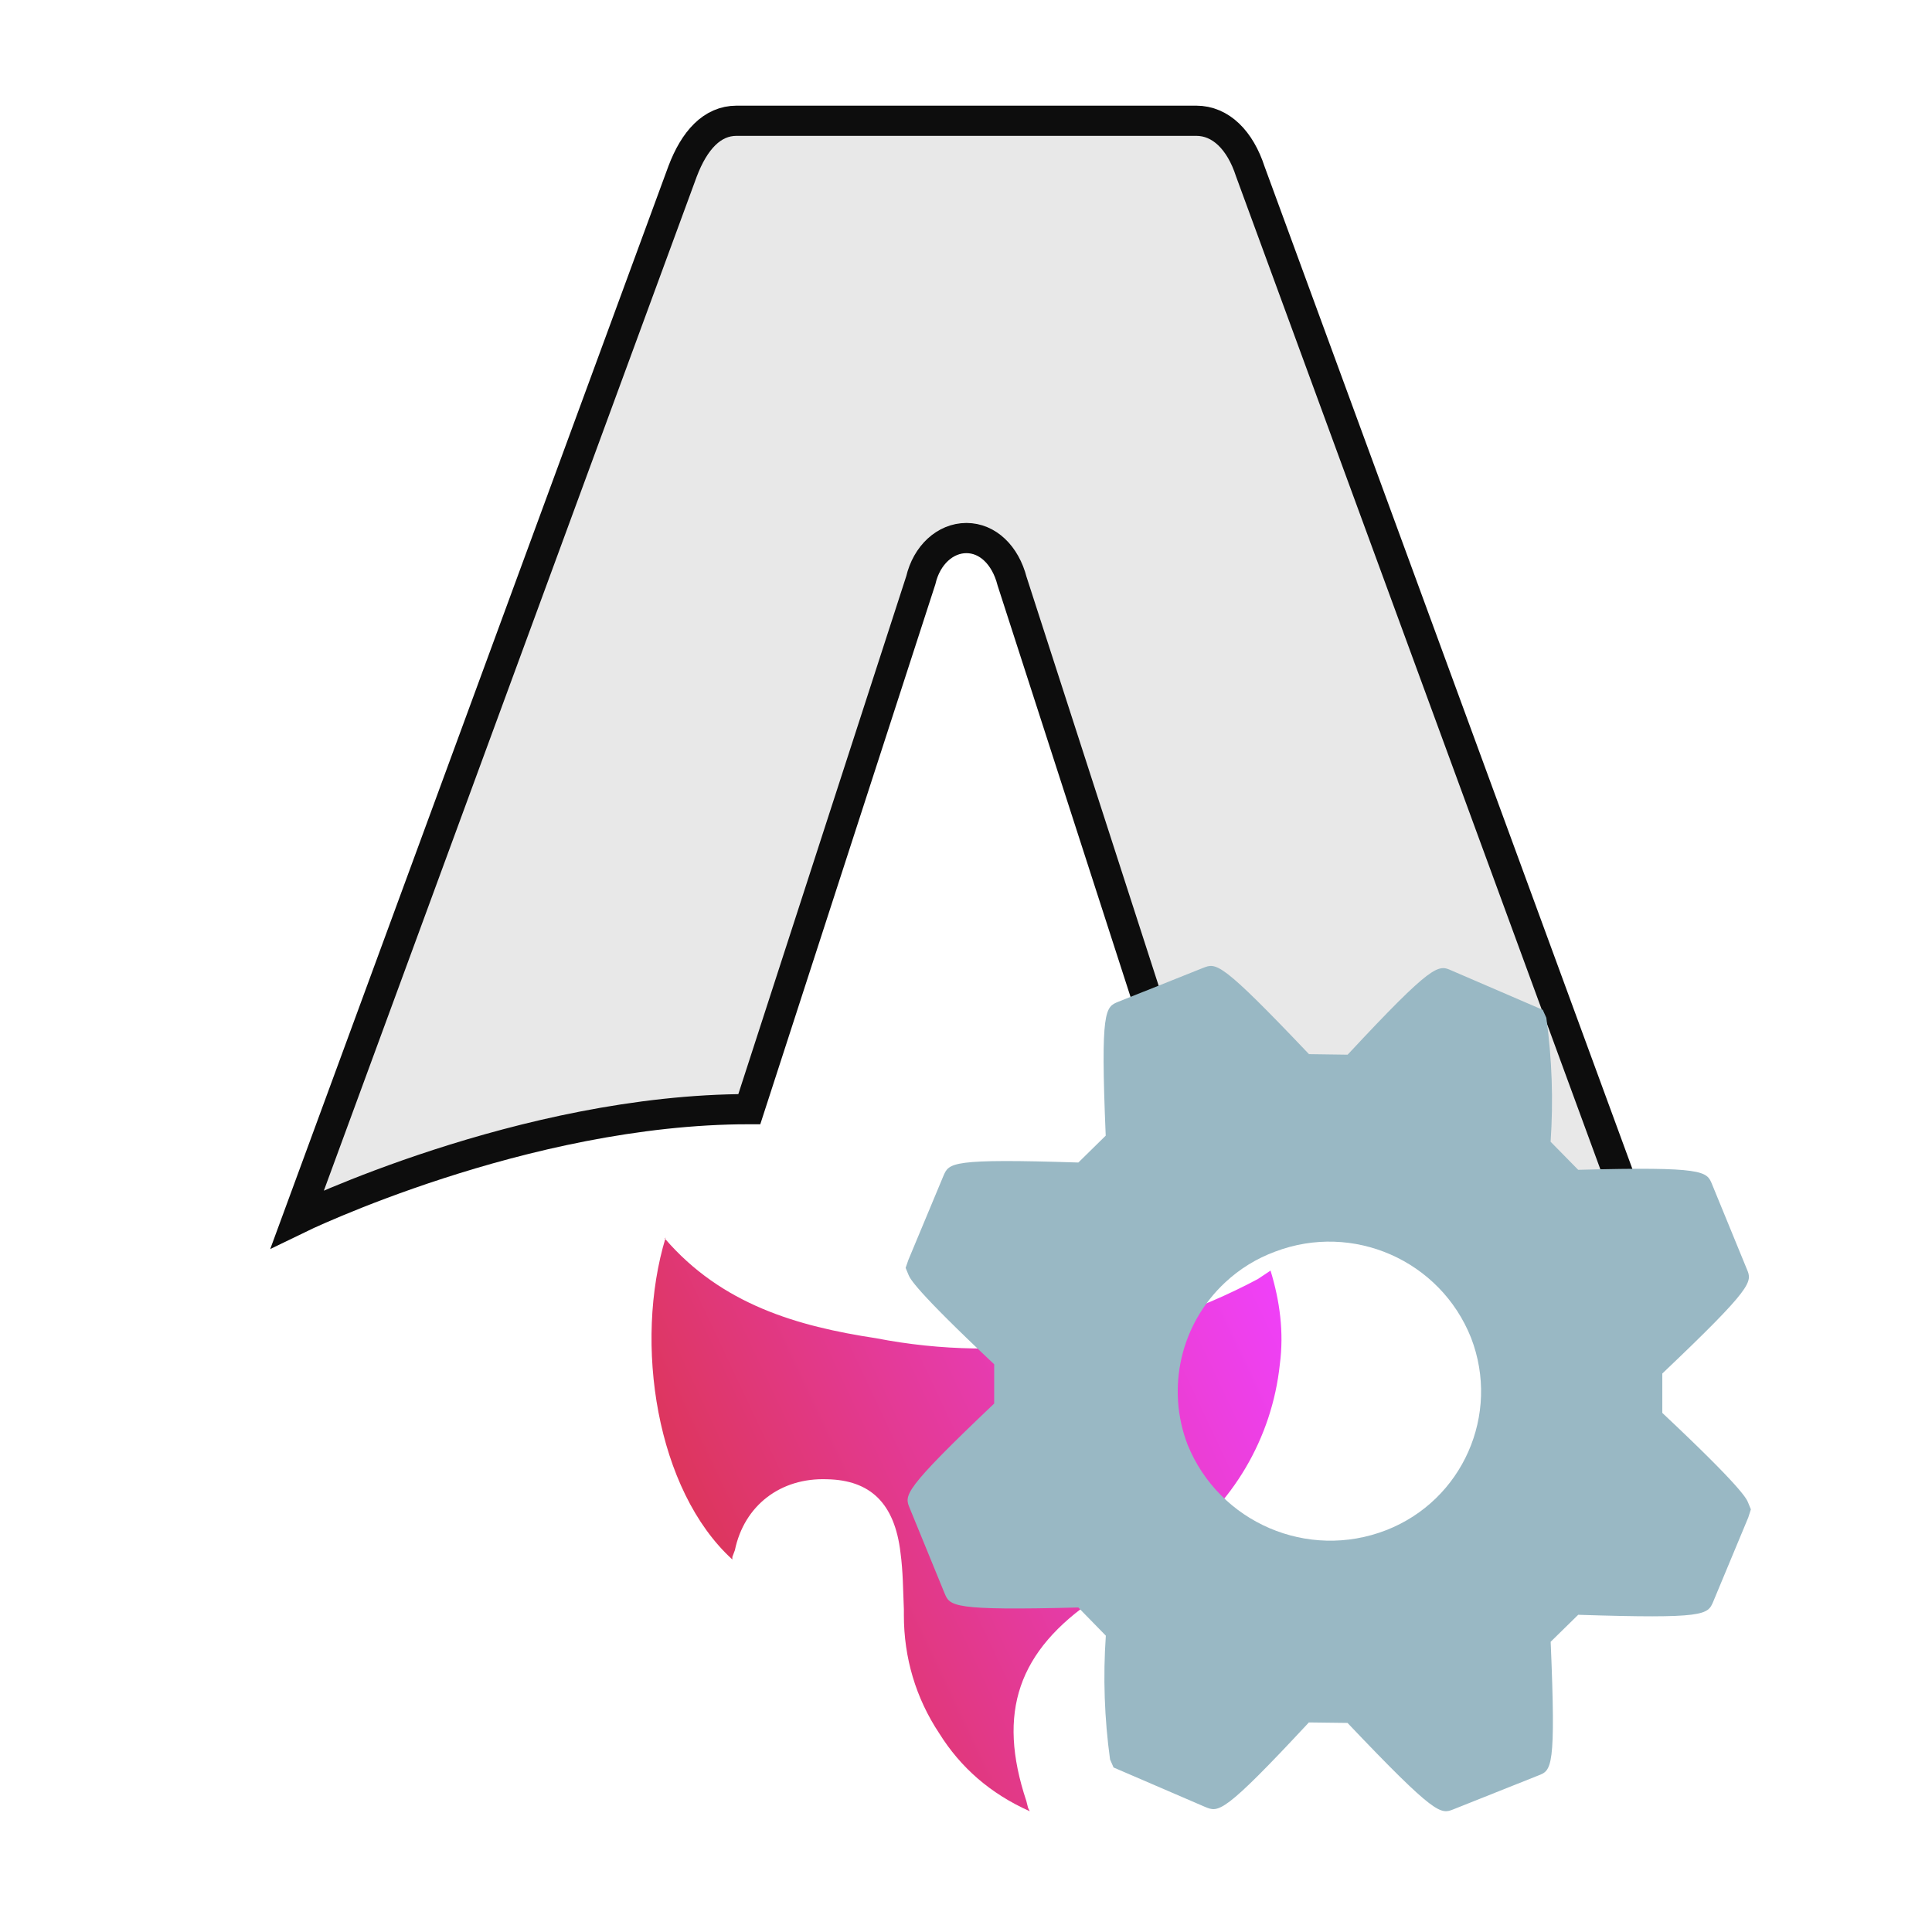
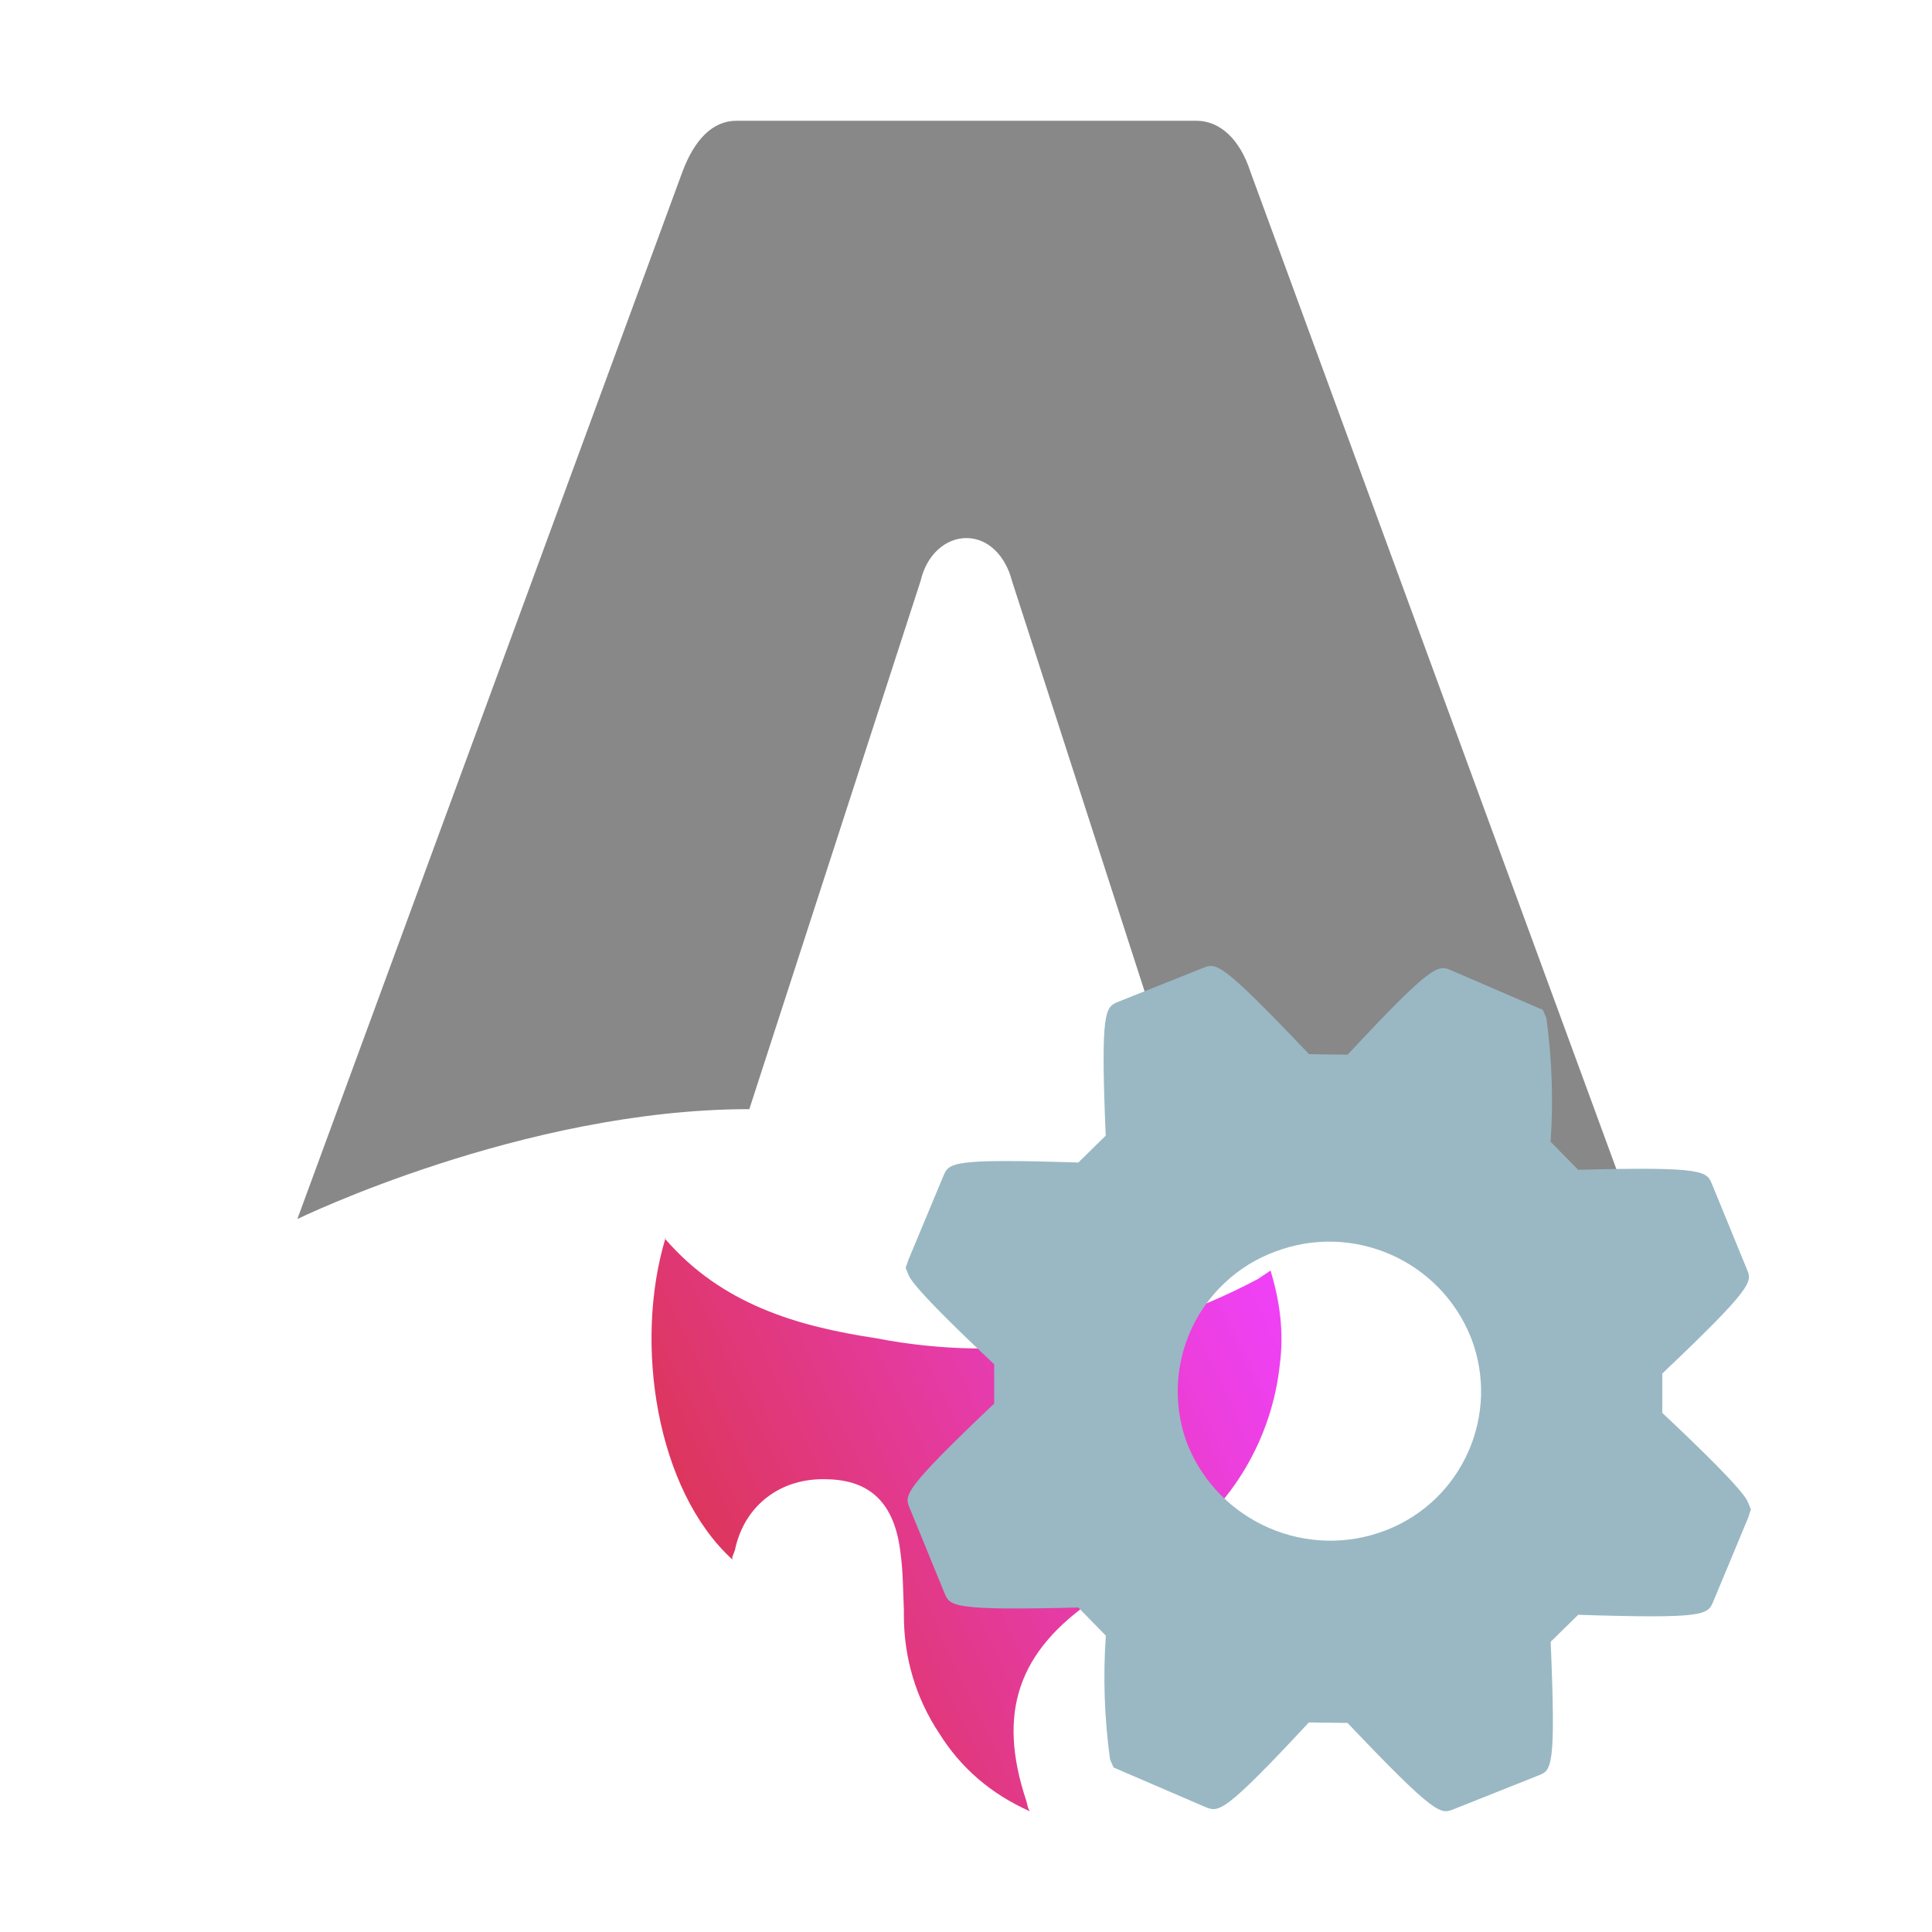
<svg xmlns="http://www.w3.org/2000/svg" viewBox="0 0 32 32">
  <path fill="url(#a)" d="M11.025 20.499c-.532 1.75-.154 4.184 1.105 5.331v-.042l.042-.112c.154-.741.756-1.203 1.526-1.175.713.014 1.12.392 1.217 1.217.042.308.042.616.056.938v.098c0 .7.196 1.371.588 1.959.35.56.84.993 1.497 1.287l-.028-.056-.028-.112c-.49-1.469-.14-2.49 1.147-3.358l.392-.266.868-.573a4.254 4.254 0 0 0 1.791-3.037c.07-.532 0-1.05-.154-1.553l-.21.14c-1.945 1.035-4.17 1.4-6.325.98-1.301-.197-2.56-.56-3.498-1.652z" />
-   <path fill="#e8e8e8" stroke="#0d0d0d" stroke-width="0.5" d="M4.925 20.191s3.736-1.82 7.486-1.82l2.84-8.759c.098-.42.406-.7.756-.7s.644.28.756.714l2.826 8.746c4.45 0 7.487 1.82 7.487 1.82L20.709 2.84c-.168-.518-.49-.84-.896-.84h-7.612c-.406 0-.7.322-.896.84z" />
+   <path fill="#888888" d="M4.925 20.191s3.736-1.82 7.486-1.82l2.84-8.759c.098-.42.406-.7.756-.7s.644.28.756.714l2.826 8.746c4.45 0 7.487 1.82 7.487 1.82L20.709 2.84c-.168-.518-.49-.84-.896-.84h-7.612c-.406 0-.7.322-.896.84z" />
  <path d="M25.684,27.193l.456-.447c2.112.068,2.144,0,2.237-.219l.58-1.393L29,25l-.047-.115c-.025-.061-.1-.243-1.42-1.483v-.652c1.521-1.445,1.489-1.519,1.4-1.73l-.577-1.407c-.087-.211-.12-.294-2.216-.237l-.457-.465a10,10,0,0,0-.071-2.053l-.059-.132-1.508-.65c-.222-.1-.3-.136-1.724,1.393l-.64-.009c-1.466-1.543-1.535-1.515-1.755-1.428l-1.4.559c-.219.088-.3.119-.212,2.219l-.453.445c-2.11-.068-2.142.006-2.234.219l-.581,1.393L15,21l.048.116c.025.06.1.24,1.419,1.481v.65c-1.521,1.445-1.488,1.519-1.4,1.731l.577,1.409c.089.215.12.292,2.216.238l.456.467a9.967,9.967,0,0,0,.07,2.05l.058.133,1.518.654c.221.091.3.124,1.717-1.4l.64.008c1.468,1.545,1.543,1.515,1.757,1.43l1.4-.558C25.7,29.324,25.773,29.294,25.684,27.193Zm-6.013-3.262a2.467,2.467,0,0,1,.623-2.691,2.451,2.451,0,0,1,.826-.509,2.526,2.526,0,0,1,3.246,1.429,2.466,2.466,0,0,1-1.405,3.184,2.553,2.553,0,0,1-3.29-1.413Z" fill="#99b8c4" />
  <defs>
    <linearGradient id="a" x1="8.19" x2="16.91" y1="23" y2="18.89" gradientTransform="translate(-.673 -2.198) scale(1.3993)" gradientUnits="userSpaceOnUse">
      <stop offset="0" stop-color="#D83333" />
      <stop offset="1" stop-color="#F041FF" />
    </linearGradient>
  </defs>
</svg>
